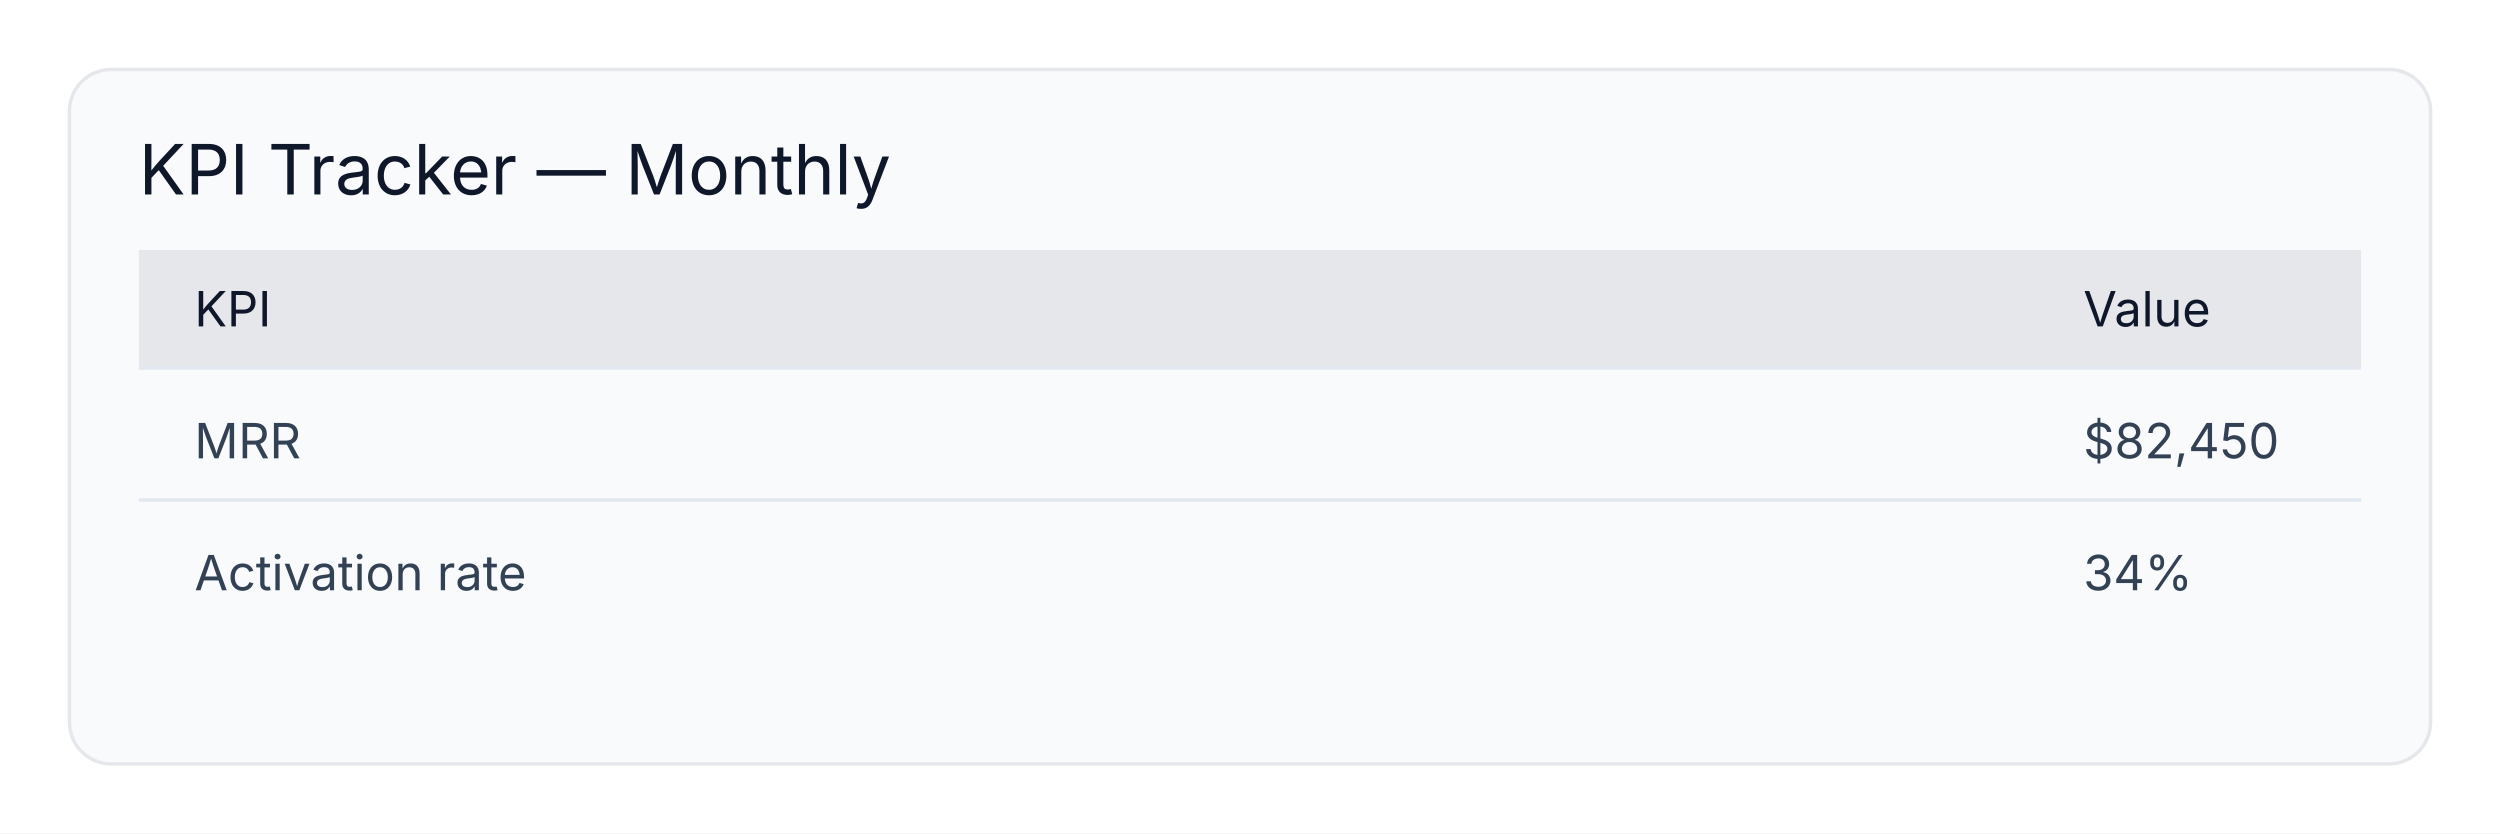
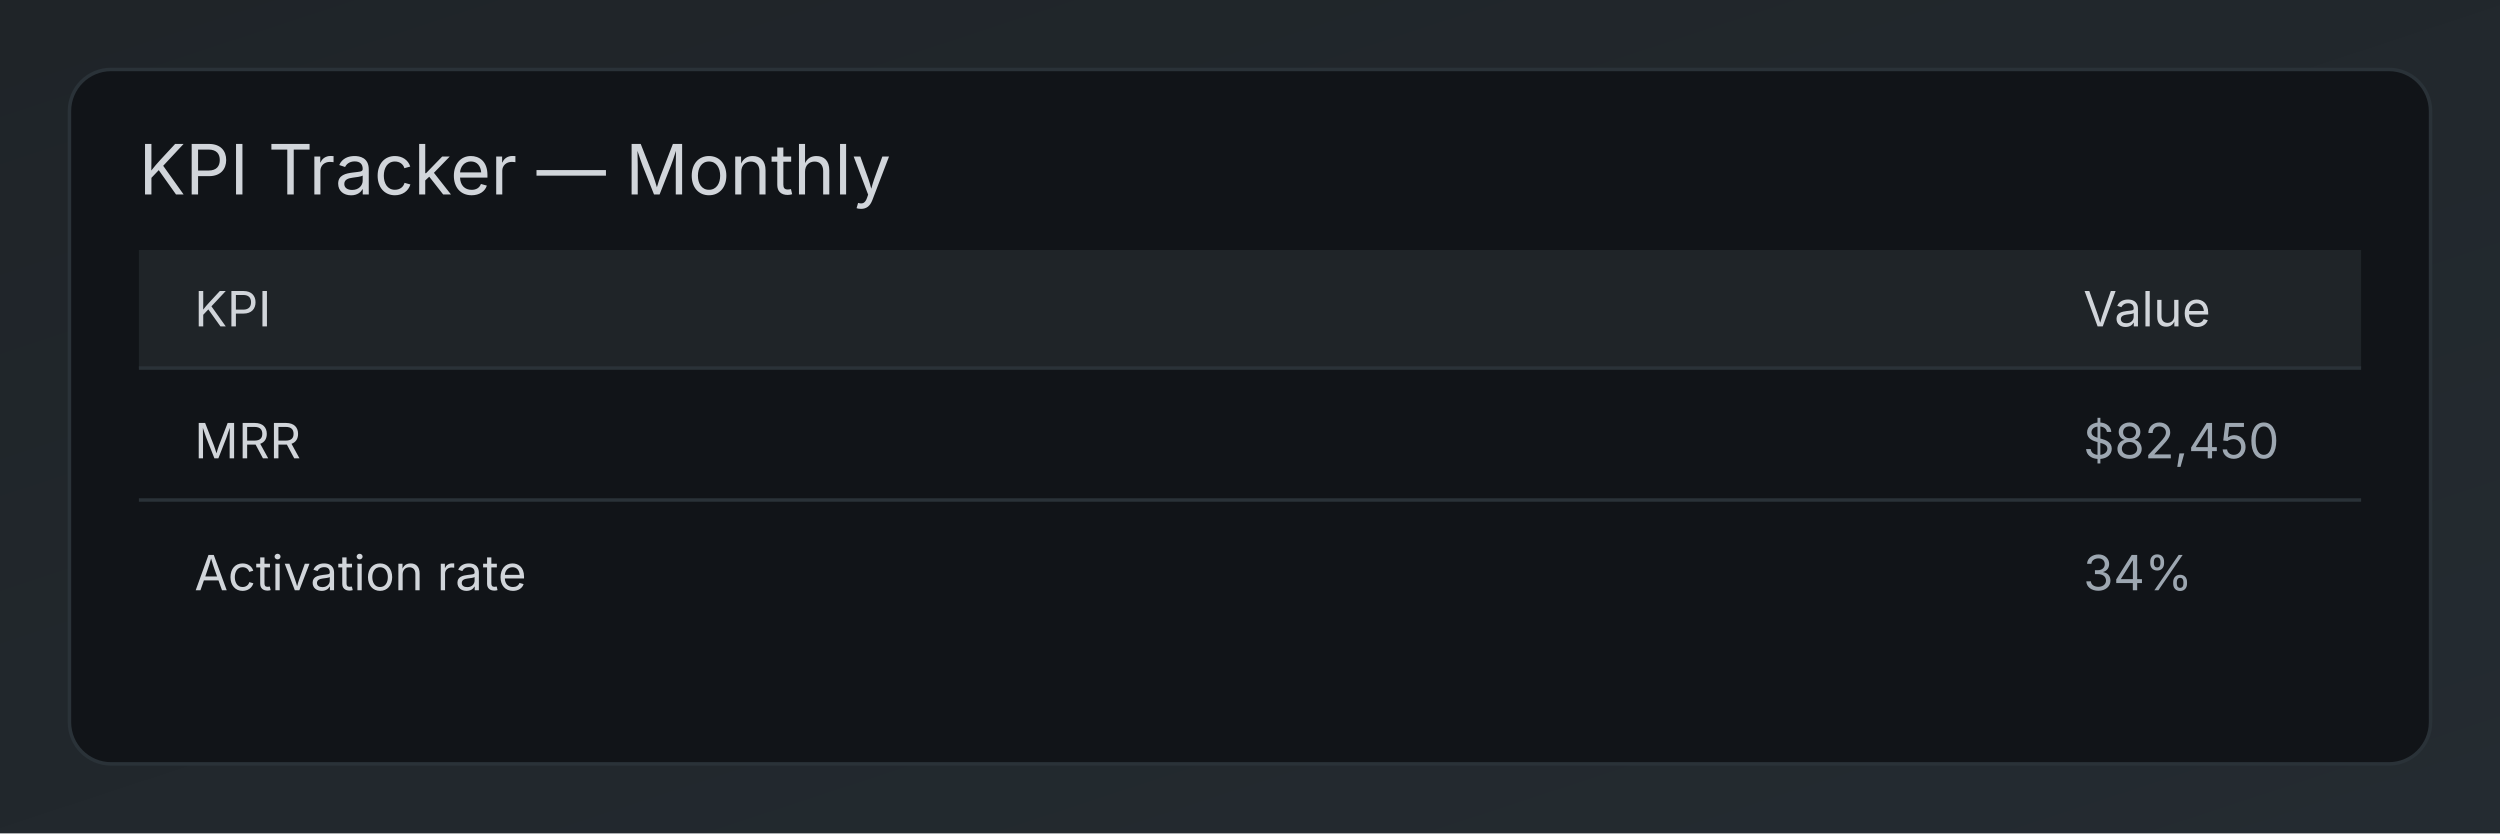
<svg xmlns="http://www.w3.org/2000/svg" width="720" height="240" viewBox="0 0 720 240">
-   <rect width="100%" height="100%" fill="#ffffff" />
-   <rect x="20" y="20" width="680" height="200" rx="12" ry="12" fill="#f8fafc" stroke="#e5e7eb" />
-   <text x="40" y="56" font-family="Inter, Segoe UI, Roboto, sans-serif" font-size="20" fill="#0f172a">KPI Tracker — Monthly</text>
+   <defs>
+     <linearGradient id="bg4" x1="0" y1="0" x2="1" y2="1">
+       <stop offset="0%" stop-color="#1f2428" />
+       <stop offset="100%" stop-color="#242b31" />
+     </linearGradient>
+   </defs>
+   <rect width="100%" height="100%" fill="url(#bg4)" />
+   <rect x="20" y="20" width="680" height="200" rx="12" ry="12" fill="#111418" stroke="#2a3238" />
+   <text x="40" y="56" font-family="Inter, Segoe UI, Roboto, sans-serif" font-size="20" fill="#d1d5da">KPI Tracker — Monthly</text>
  <g font-family="Inter, Segoe UI, Roboto, sans-serif" font-size="14">
-     <rect x="40" y="72" width="640" height="34" fill="#e5e7eb" />
-     <text x="56" y="94" fill="#0f172a">KPI</text>
-     <text x="600" y="94" fill="#0f172a">Value</text>
-     <line x1="40" y1="106" x2="680" y2="106" stroke="#e2e8f0" />
-     <text x="56" y="132" fill="#334155">MRR</text>
-     <text x="600" y="132" fill="#334155">$82,450</text>
-     <line x1="40" y1="144" x2="680" y2="144" stroke="#e2e8f0" />
-     <text x="56" y="170" fill="#334155">Activation rate</text>
-     <text x="600" y="170" fill="#334155">34%</text>
+     <rect x="40" y="72" width="640" height="34" fill="#1f2428" />
+     <text x="56" y="94" fill="#d1d5da">KPI</text>
+     <text x="600" y="94" fill="#d1d5da">Value</text>
+     <line x1="40" y1="106" x2="680" y2="106" stroke="#2a3238" />
+     <text x="56" y="132" fill="#d1d5da">MRR</text>
+     <text x="600" y="132" fill="#9da7b1">$82,450</text>
+     <line x1="40" y1="144" x2="680" y2="144" stroke="#2a3238" />
+     <text x="56" y="170" fill="#d1d5da">Activation rate</text>
+     <text x="600" y="170" fill="#9da7b1">34%</text>
  </g>
</svg>
